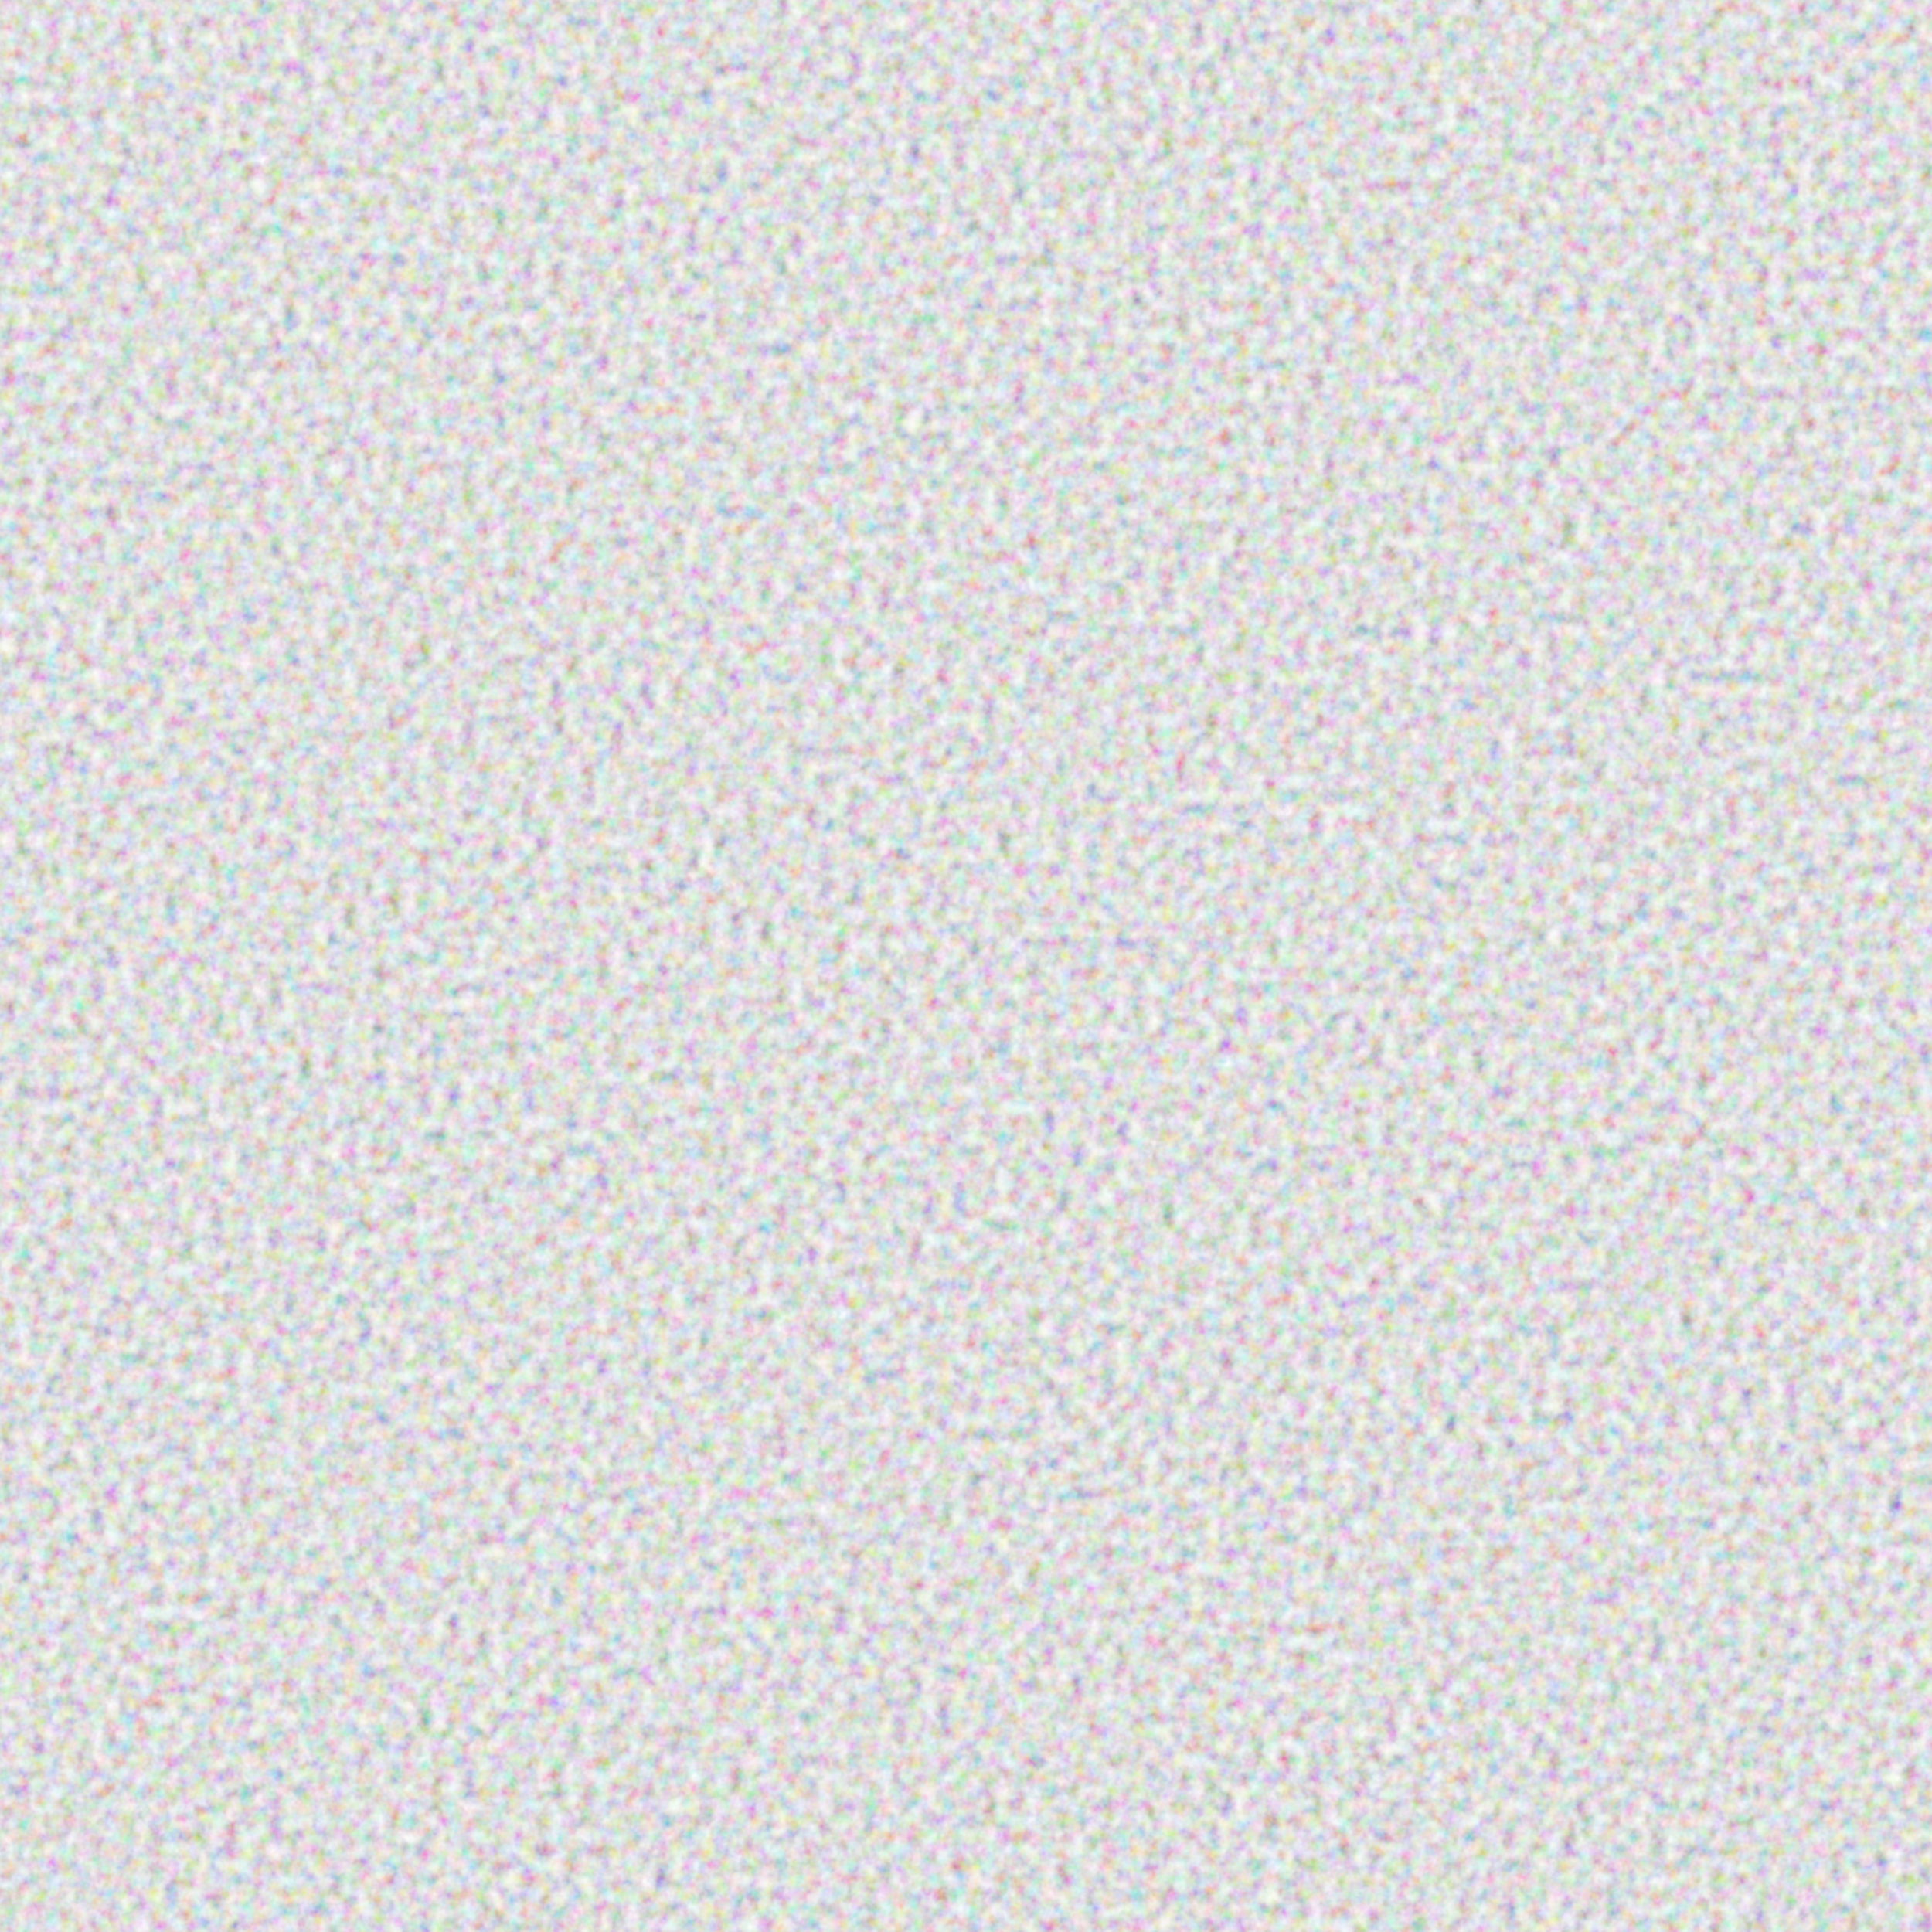
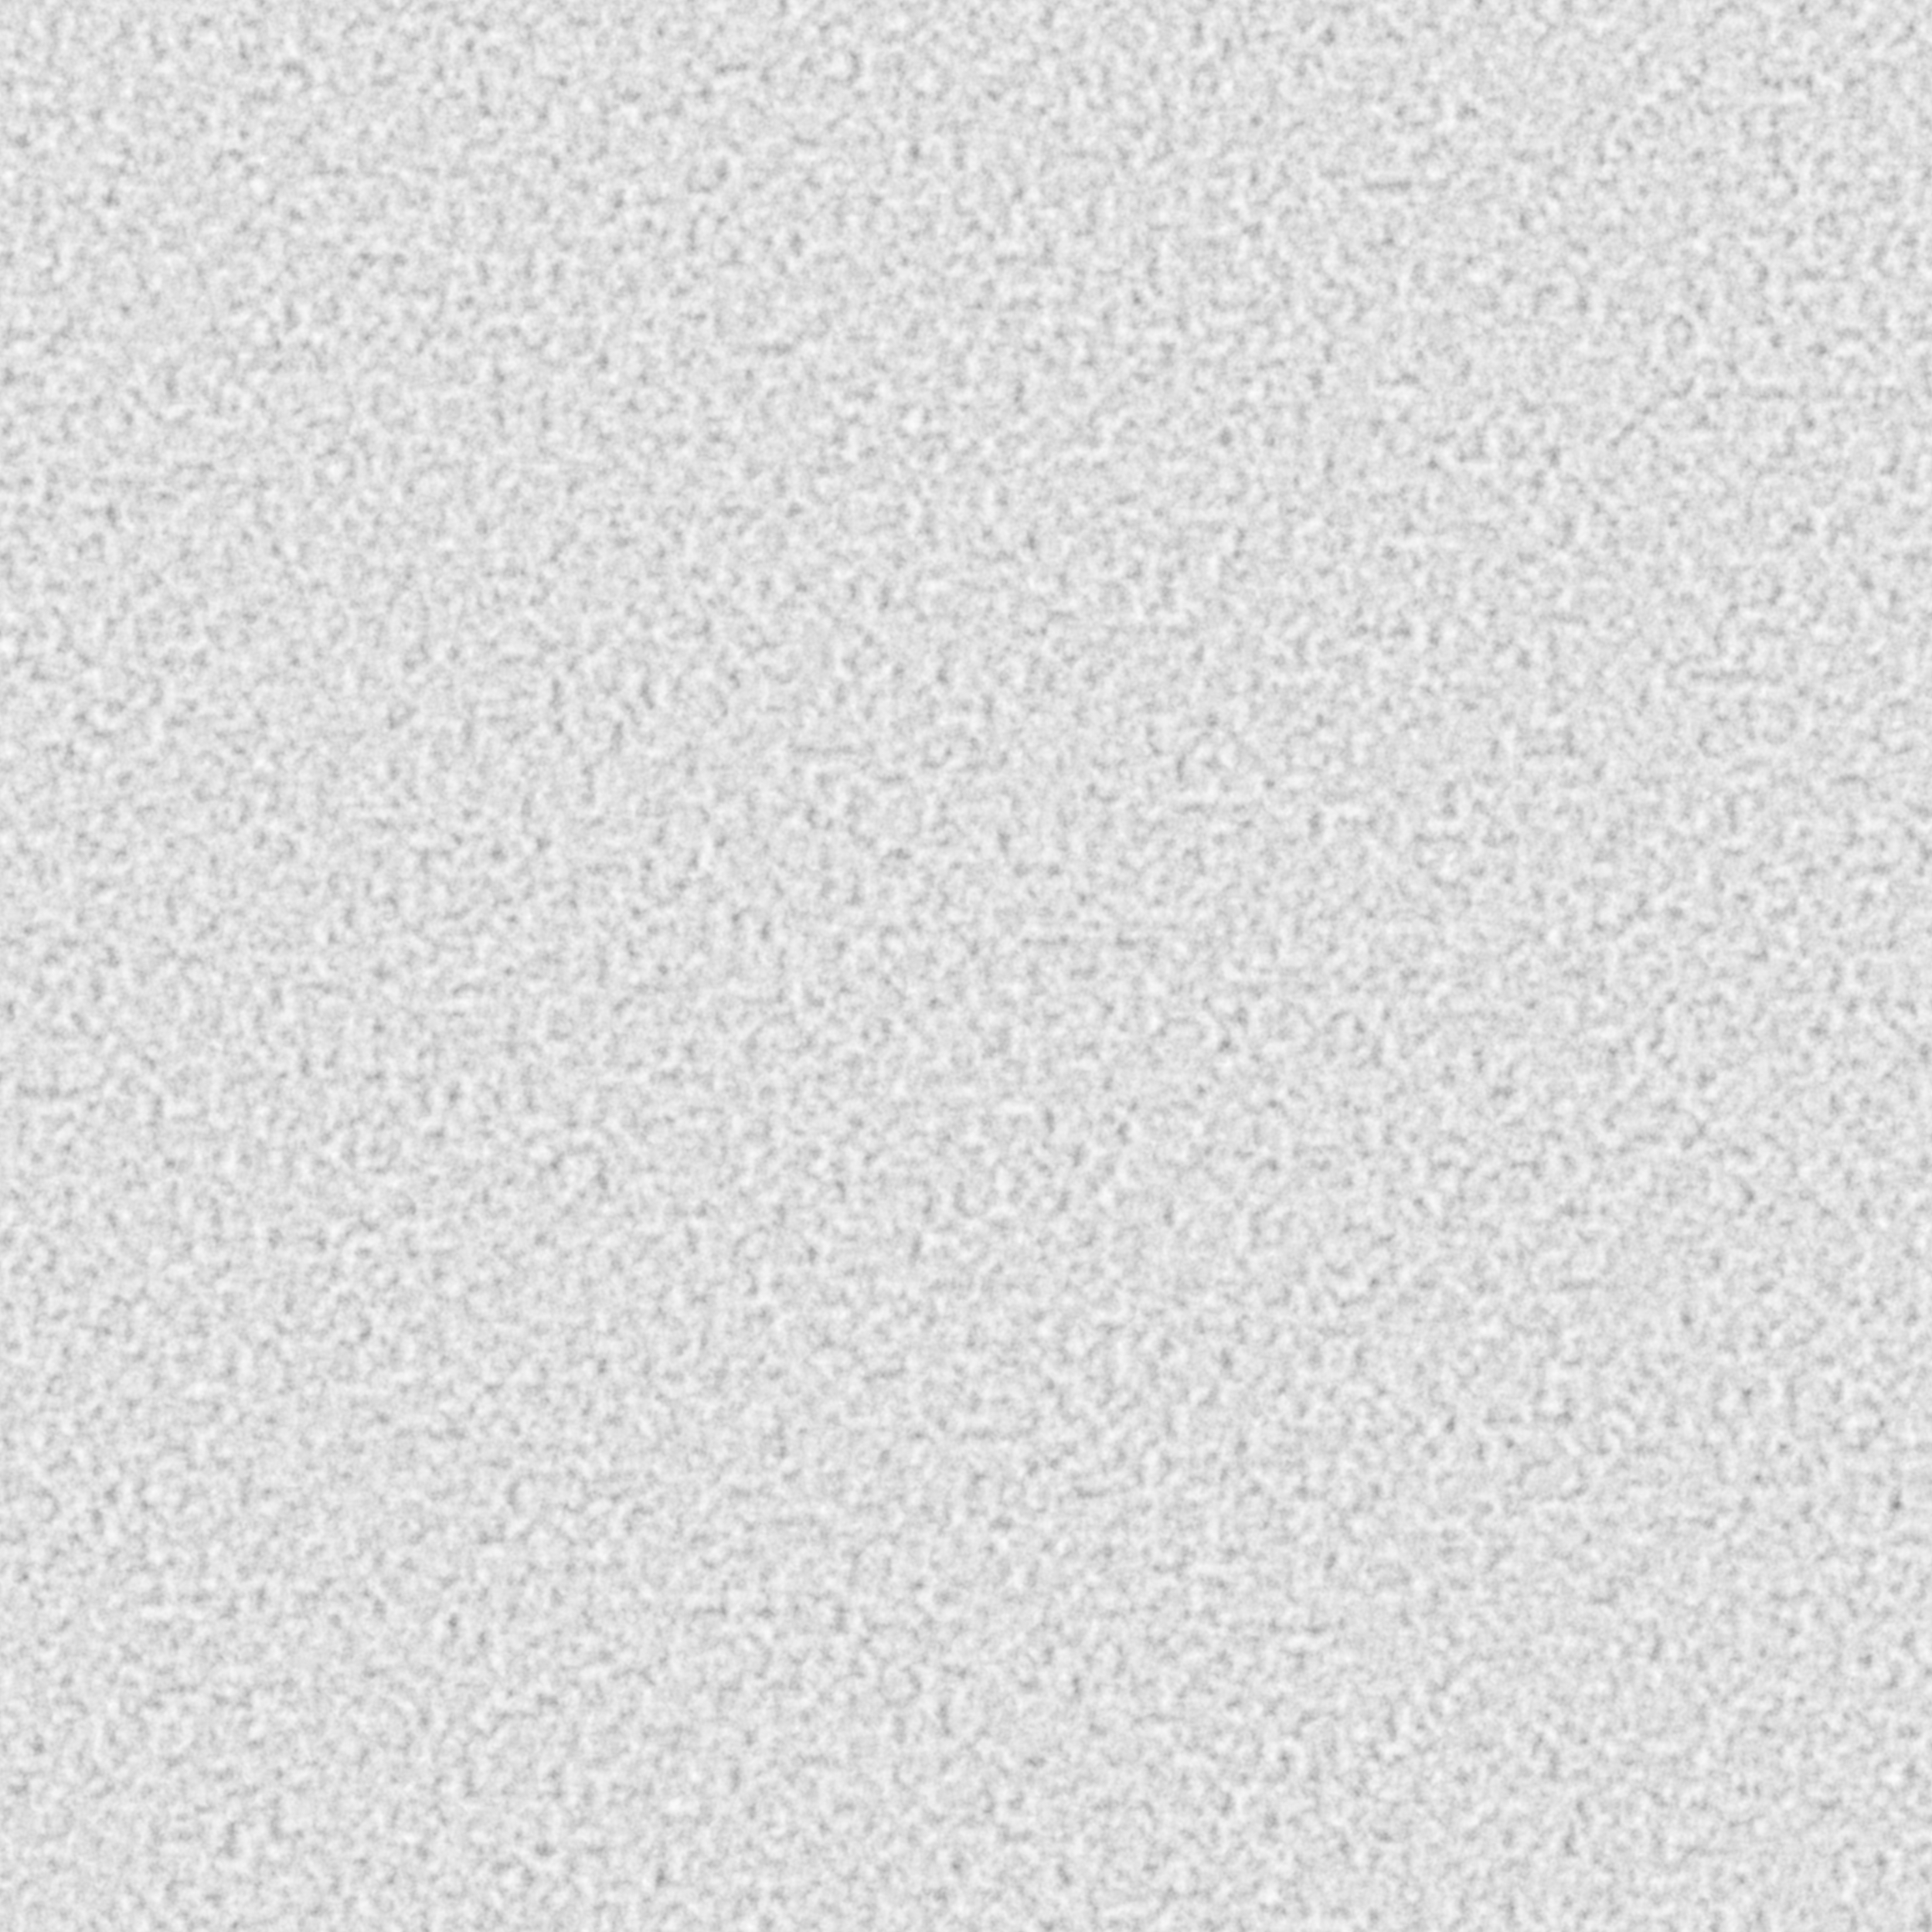
<svg xmlns="http://www.w3.org/2000/svg" width="200" height="200">
  <filter id="n">
    <feTurbulence type="fractalNoise" baseFrequency="0.65" numOctaves="3" stitchTiles="stitch" />
+     <feColorMatrix type="saturate" values="0" />
  </filter>
  <rect width="200" height="200" filter="url(#n)" />
</svg>
